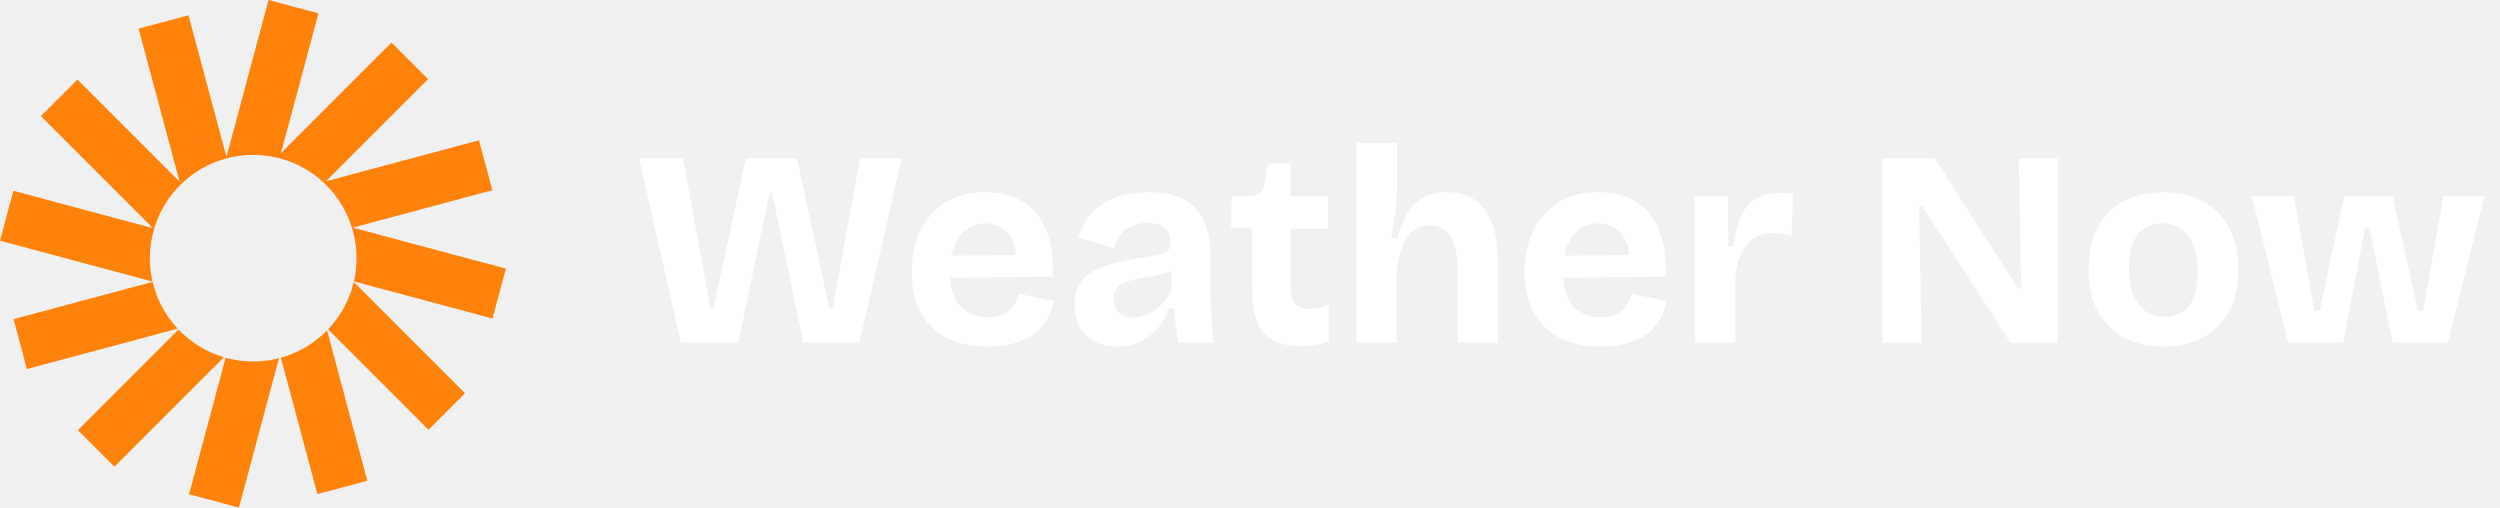
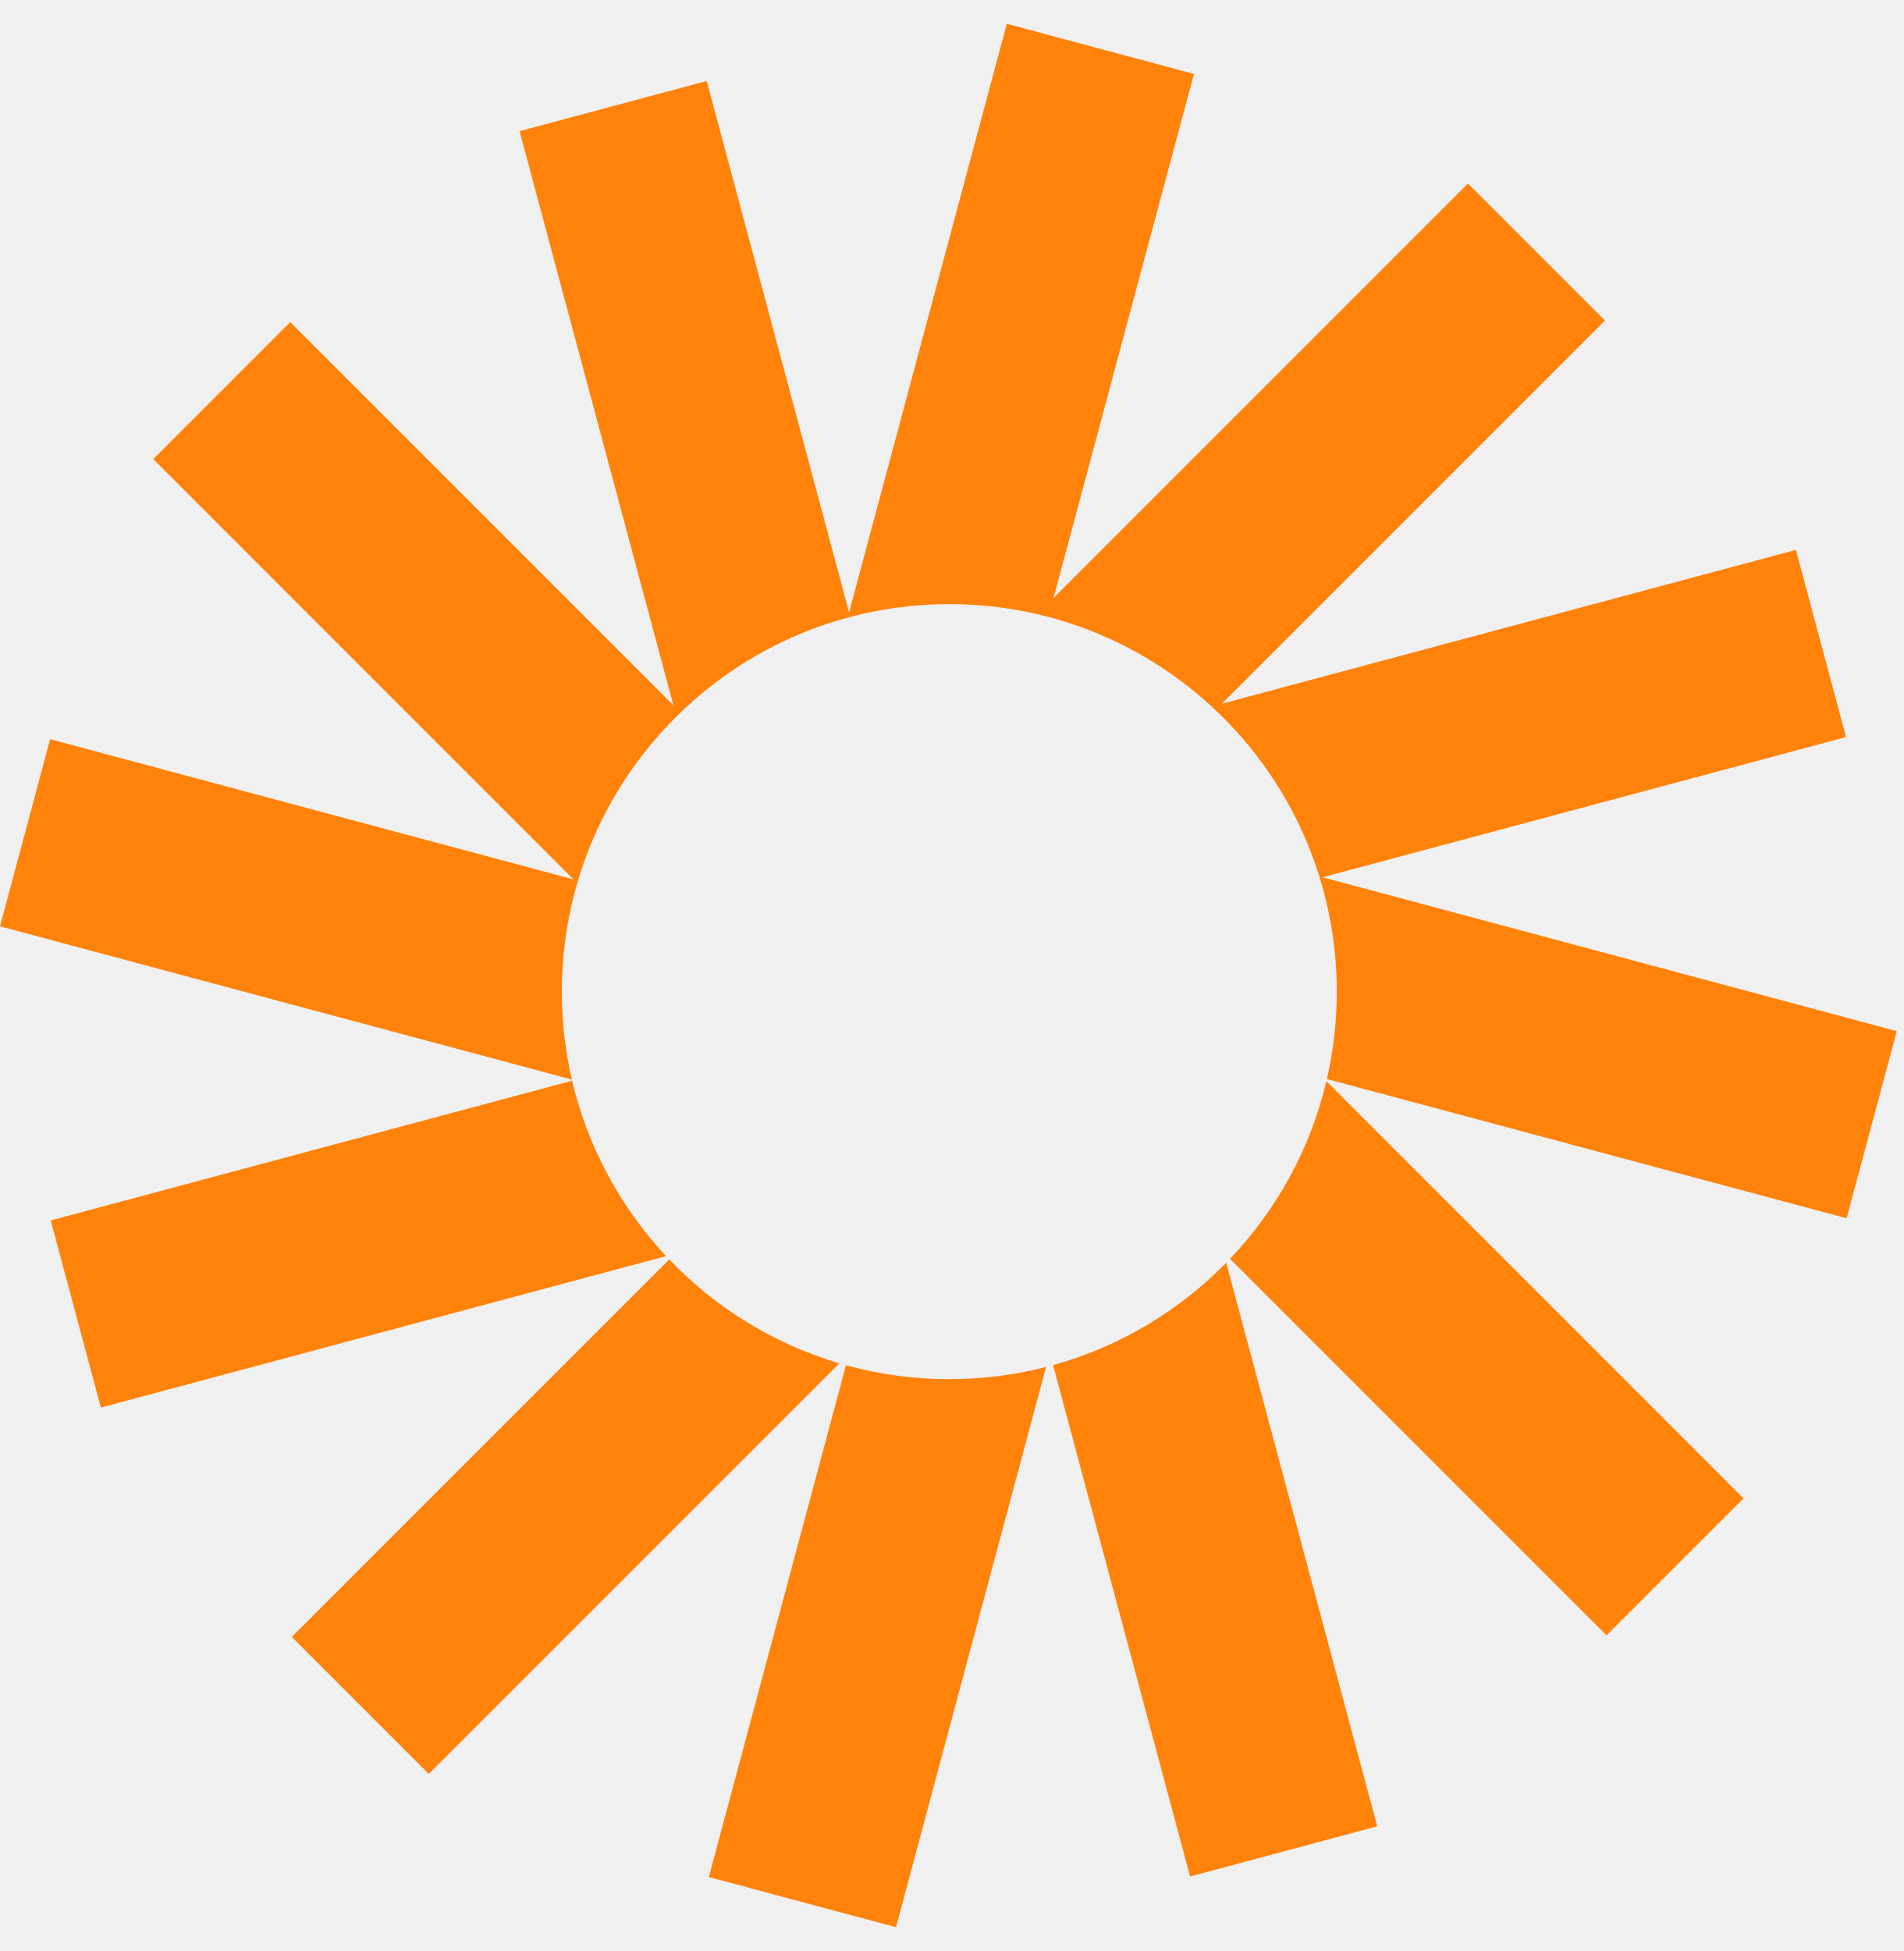
- <svg xmlns="http://www.w3.org/2000/svg" width="197" height="40" fill="none" viewBox="0 0 197 40">
-   <g clip-path="url(#a)">
-     <path fill="#FF820A" d="M25.093 1.054 21.16 0l-3.315 12.37-2.992-11.168-3.933 1.054 3.233 12.066L6.1 6.269l-2.88 2.88 8.834 8.832-11-2.947L0 18.967l12.019 3.22a8.144 8.144 0 1 1 15.869-.011l10.922 2.926 1.054-3.933-12.066-3.233 11-2.947-1.054-3.934-12.066 3.234 8.053-8.053-2.88-2.88-8.71 8.711 2.952-11.013Z" />
-     <path fill="#FF820A" d="M27.877 22.221a8.127 8.127 0 0 1-2.026 3.733l7.913 7.913 2.88-2.88-8.767-8.766ZM25.771 26.037a8.137 8.137 0 0 1-3.639 2.151l2.88 10.746 3.933-1.054-3.174-11.843ZM21.985 28.227a8.157 8.157 0 0 1-2.033.256c-.753 0-1.481-.102-2.173-.293l-2.881 10.756L18.83 40l3.154-11.773ZM17.64 28.15a8.142 8.142 0 0 1-3.574-2.183L6.133 33.9l2.88 2.88 8.628-8.63ZM14 25.897a8.125 8.125 0 0 1-1.976-3.686L1.066 25.147 2.12 29.08 14 25.897Z" />
-     <path fill="#fff" d="M53.648 27 50.37 12.48h3.454l2.156 11.814h.242l2.552-11.814H62.8l2.552 11.814h.264l2.156-11.814h3.278L67.728 27h-4.422l-2.464-11.814h-.198L58.18 27h-4.532Zm24.198.308c-.953 0-1.804-.132-2.552-.396a5.14 5.14 0 0 1-1.87-1.144 5.018 5.018 0 0 1-1.188-1.848c-.264-.733-.396-1.562-.396-2.486 0-.91.125-1.745.374-2.508a5.719 5.719 0 0 1 1.144-2.002 5 5 0 0 1 1.826-1.32c.719-.308 1.533-.462 2.442-.462.88 0 1.665.147 2.354.44.69.279 1.262.704 1.716 1.276.47.572.807 1.276 1.012 2.112.22.821.301 1.767.242 2.838l-9.064.088v-1.738l7.238-.066-1.122.88c.103-.777.052-1.415-.154-1.914-.205-.499-.506-.865-.902-1.1a2.386 2.386 0 0 0-1.276-.352c-.557 0-1.048.147-1.474.44-.425.293-.755.726-.99 1.298-.234.557-.352 1.232-.352 2.024 0 1.247.272 2.163.814 2.75.558.587 1.284.88 2.178.88.411 0 .756-.051 1.034-.154.294-.117.528-.264.704-.44.191-.176.338-.374.44-.594.118-.22.213-.44.286-.66l2.75.594a5.262 5.262 0 0 1-.594 1.474c-.249.425-.586.8-1.012 1.122-.425.308-.938.543-1.54.704-.586.176-1.276.264-2.068.264Zm10.143 0c-.645 0-1.217-.125-1.716-.374a2.864 2.864 0 0 1-1.166-1.122c-.279-.484-.418-1.085-.418-1.804 0-.63.117-1.159.352-1.584.25-.425.609-.77 1.078-1.034.47-.264 1.049-.484 1.738-.66.69-.176 1.474-.33 2.354-.462.47-.073.85-.14 1.144-.198.308-.073.535-.183.682-.33.147-.161.22-.389.22-.682 0-.41-.147-.763-.44-1.056-.293-.293-.755-.44-1.386-.44-.425 0-.821.073-1.188.22-.352.147-.66.367-.924.66-.25.293-.433.667-.55 1.122l-2.794-.858a4.982 4.982 0 0 1 .748-1.562c.337-.44.74-.807 1.21-1.1a5.106 5.106 0 0 1 1.606-.682 8.25 8.25 0 0 1 1.958-.22c1.13 0 2.046.183 2.75.55.719.352 1.254.91 1.606 1.672.352.748.528 1.716.528 2.904v1.98c0 .513.007 1.034.022 1.562.03.528.059 1.063.088 1.606L95.623 27H92.83a37.091 37.091 0 0 1-.176-1.254c-.044-.484-.08-.968-.11-1.452h-.396a5.078 5.078 0 0 1-.88 1.518c-.381.455-.85.821-1.408 1.1-.543.264-1.166.396-1.87.396Zm1.342-2.288c.279 0 .557-.051.836-.154.293-.103.572-.242.836-.418.279-.19.528-.425.748-.704.235-.279.425-.594.572-.946l-.044-1.848.506.11c-.264.19-.572.345-.924.462a8.59 8.59 0 0 1-1.1.242c-.367.059-.733.125-1.1.198a5.652 5.652 0 0 0-.99.286 1.8 1.8 0 0 0-.682.484c-.161.19-.242.462-.242.814 0 .455.147.814.44 1.078.293.264.675.396 1.144.396Zm13.111 2.244c-1.29 0-2.244-.337-2.86-1.012-.601-.69-.902-1.782-.902-3.278v-5.038h-1.672l.044-2.486h1.166c.455 0 .792-.066 1.012-.198.22-.132.352-.374.396-.726l.286-1.65h1.804v2.574h2.926v2.574h-2.926v4.818c0 .528.125.91.374 1.144.25.235.631.352 1.144.352.279 0 .543-.03.792-.088a1.91 1.91 0 0 0 .682-.286v2.948a6.552 6.552 0 0 1-1.254.286 8.932 8.932 0 0 1-1.012.066Zm4.454-.264V11.27h3.19v3.608c0 .293-.014.601-.044.924a7.678 7.678 0 0 1-.11.99c-.044.323-.095.653-.154.99-.044.337-.095.675-.154 1.012h.484c.206-.748.462-1.393.77-1.936.323-.543.734-.96 1.232-1.254.499-.308 1.13-.462 1.892-.462 1.35 0 2.362.477 3.036 1.43.675.939 1.012 2.383 1.012 4.334V27h-3.19v-5.61c0-1.232-.183-2.141-.55-2.728-.352-.601-.887-.902-1.606-.902-.586 0-1.07.176-1.452.528-.381.352-.667.829-.858 1.43-.19.587-.3 1.247-.33 1.98V27h-3.168Zm19.247.308c-.953 0-1.804-.132-2.552-.396a5.15 5.15 0 0 1-1.87-1.144 5.028 5.028 0 0 1-1.188-1.848c-.264-.733-.396-1.562-.396-2.486 0-.91.125-1.745.374-2.508a5.73 5.73 0 0 1 1.144-2.002 5.008 5.008 0 0 1 1.826-1.32c.719-.308 1.533-.462 2.442-.462.88 0 1.665.147 2.354.44.69.279 1.262.704 1.716 1.276.47.572.807 1.276 1.012 2.112.22.821.301 1.767.242 2.838l-9.064.088v-1.738l7.238-.066-1.122.88c.103-.777.052-1.415-.154-1.914-.205-.499-.506-.865-.902-1.1a2.383 2.383 0 0 0-1.276-.352c-.557 0-1.048.147-1.474.44-.425.293-.755.726-.99 1.298-.234.557-.352 1.232-.352 2.024 0 1.247.272 2.163.814 2.75.558.587 1.284.88 2.178.88.411 0 .756-.051 1.034-.154.294-.117.528-.264.704-.44.191-.176.338-.374.44-.594.118-.22.213-.44.286-.66l2.75.594a5.262 5.262 0 0 1-.594 1.474c-.249.425-.586.8-1.012 1.122-.425.308-.938.543-1.54.704-.586.176-1.276.264-2.068.264Zm7.415-.308V15.45h2.618l.022 3.938h.418c.118-.983.316-1.782.594-2.398.294-.616.697-1.07 1.21-1.364.514-.293 1.152-.44 1.914-.44.132 0 .272.007.418.022.162 0 .345.022.55.066l-.132 3.366a2.794 2.794 0 0 0-.726-.22 4.33 4.33 0 0 0-.704-.066c-.572 0-1.063.132-1.474.396-.41.264-.748.645-1.012 1.144-.249.484-.418 1.078-.506 1.782V27h-3.19Zm14.764 0V12.48h4.136l6.578 10.274h.242l-.198-10.274h3.08V27h-3.74l-6.952-10.758h-.242L151.424 27h-3.102Zm22.14.308c-1.158 0-2.178-.227-3.058-.682a5.052 5.052 0 0 1-2.068-2.046c-.498-.91-.748-2.039-.748-3.388 0-1.35.25-2.471.748-3.366.514-.895 1.21-1.562 2.09-2.002.895-.455 1.907-.682 3.036-.682 1.159 0 2.178.227 3.058.682a4.845 4.845 0 0 1 2.09 2.046c.514.895.77 2.017.77 3.366 0 1.364-.264 2.5-.792 3.41a4.873 4.873 0 0 1-2.112 2.002c-.88.44-1.884.66-3.014.66Zm.11-2.354c.572 0 1.049-.132 1.43-.396.396-.264.69-.66.88-1.188.206-.543.308-1.195.308-1.958 0-.807-.11-1.489-.33-2.046-.205-.572-.513-1.005-.924-1.298-.41-.308-.931-.462-1.562-.462-.542 0-1.012.132-1.408.396-.396.25-.696.645-.902 1.188-.205.528-.308 1.18-.308 1.958 0 1.247.25 2.193.748 2.838.499.645 1.188.968 2.068.968ZM180.306 27l-2.86-11.55h3.3l1.628 9.042h.418l1.936-9.042h3.806l2.002 9.042h.418l1.584-9.042h3.234L192.89 27h-4.356l-1.804-8.976h-.374L184.64 27h-4.334Z" />
-   </g>
-   <defs>
-     <clipPath id="a">
-       <path fill="#fff" d="M0 0h196.864v40H0z" />
-     </clipPath>
-   </defs>
+ <svg xmlns="http://www.w3.org/2000/svg" width="40" height="41" viewBox="0 0 40 41" fill="none">
+   <path d="M25.093 1.554L21.16 0.5L17.845 12.87L14.853 1.702L10.92 2.756L14.153 14.822L6.1 6.769L3.221 9.648L12.054 18.481L1.054 15.534L0 19.467L12.019 22.687C11.881 22.093 11.808 21.475 11.808 20.84C11.808 16.342 15.454 12.696 19.952 12.696C24.449 12.696 28.095 16.342 28.095 20.84C28.095 21.471 28.023 22.086 27.888 22.676L38.81 25.602L39.864 21.669L27.798 18.436L38.798 15.489L37.744 11.556L25.678 14.789L33.731 6.736L30.852 3.857L22.142 12.567L25.093 1.554Z" fill="#FF820A" />
+   <path d="M27.877 22.721C27.54 24.147 26.828 25.428 25.851 26.454L33.764 34.367L36.643 31.488L27.877 22.721Z" fill="#FF820A" />
+   <path d="M25.771 26.537C24.782 27.546 23.533 28.3 22.132 28.688L25.012 39.434L28.945 38.38L25.771 26.537Z" fill="#FF820A" />
+   <path d="M21.985 28.727C21.335 28.895 20.654 28.983 19.952 28.983C19.2 28.983 18.471 28.881 17.78 28.69L14.898 39.446L18.831 40.5L21.985 28.727Z" fill="#FF820A" />
+   <path d="M17.641 28.651C16.261 28.243 15.034 27.48 14.066 26.467L6.133 34.4L9.012 37.279L17.641 28.651Z" fill="#FF820A" />
+   <path d="M13.999 26.397C13.048 25.378 12.354 24.115 12.024 22.711L1.066 25.647L2.12 29.58L13.999 26.397Z" fill="#FF820A" />
</svg>
